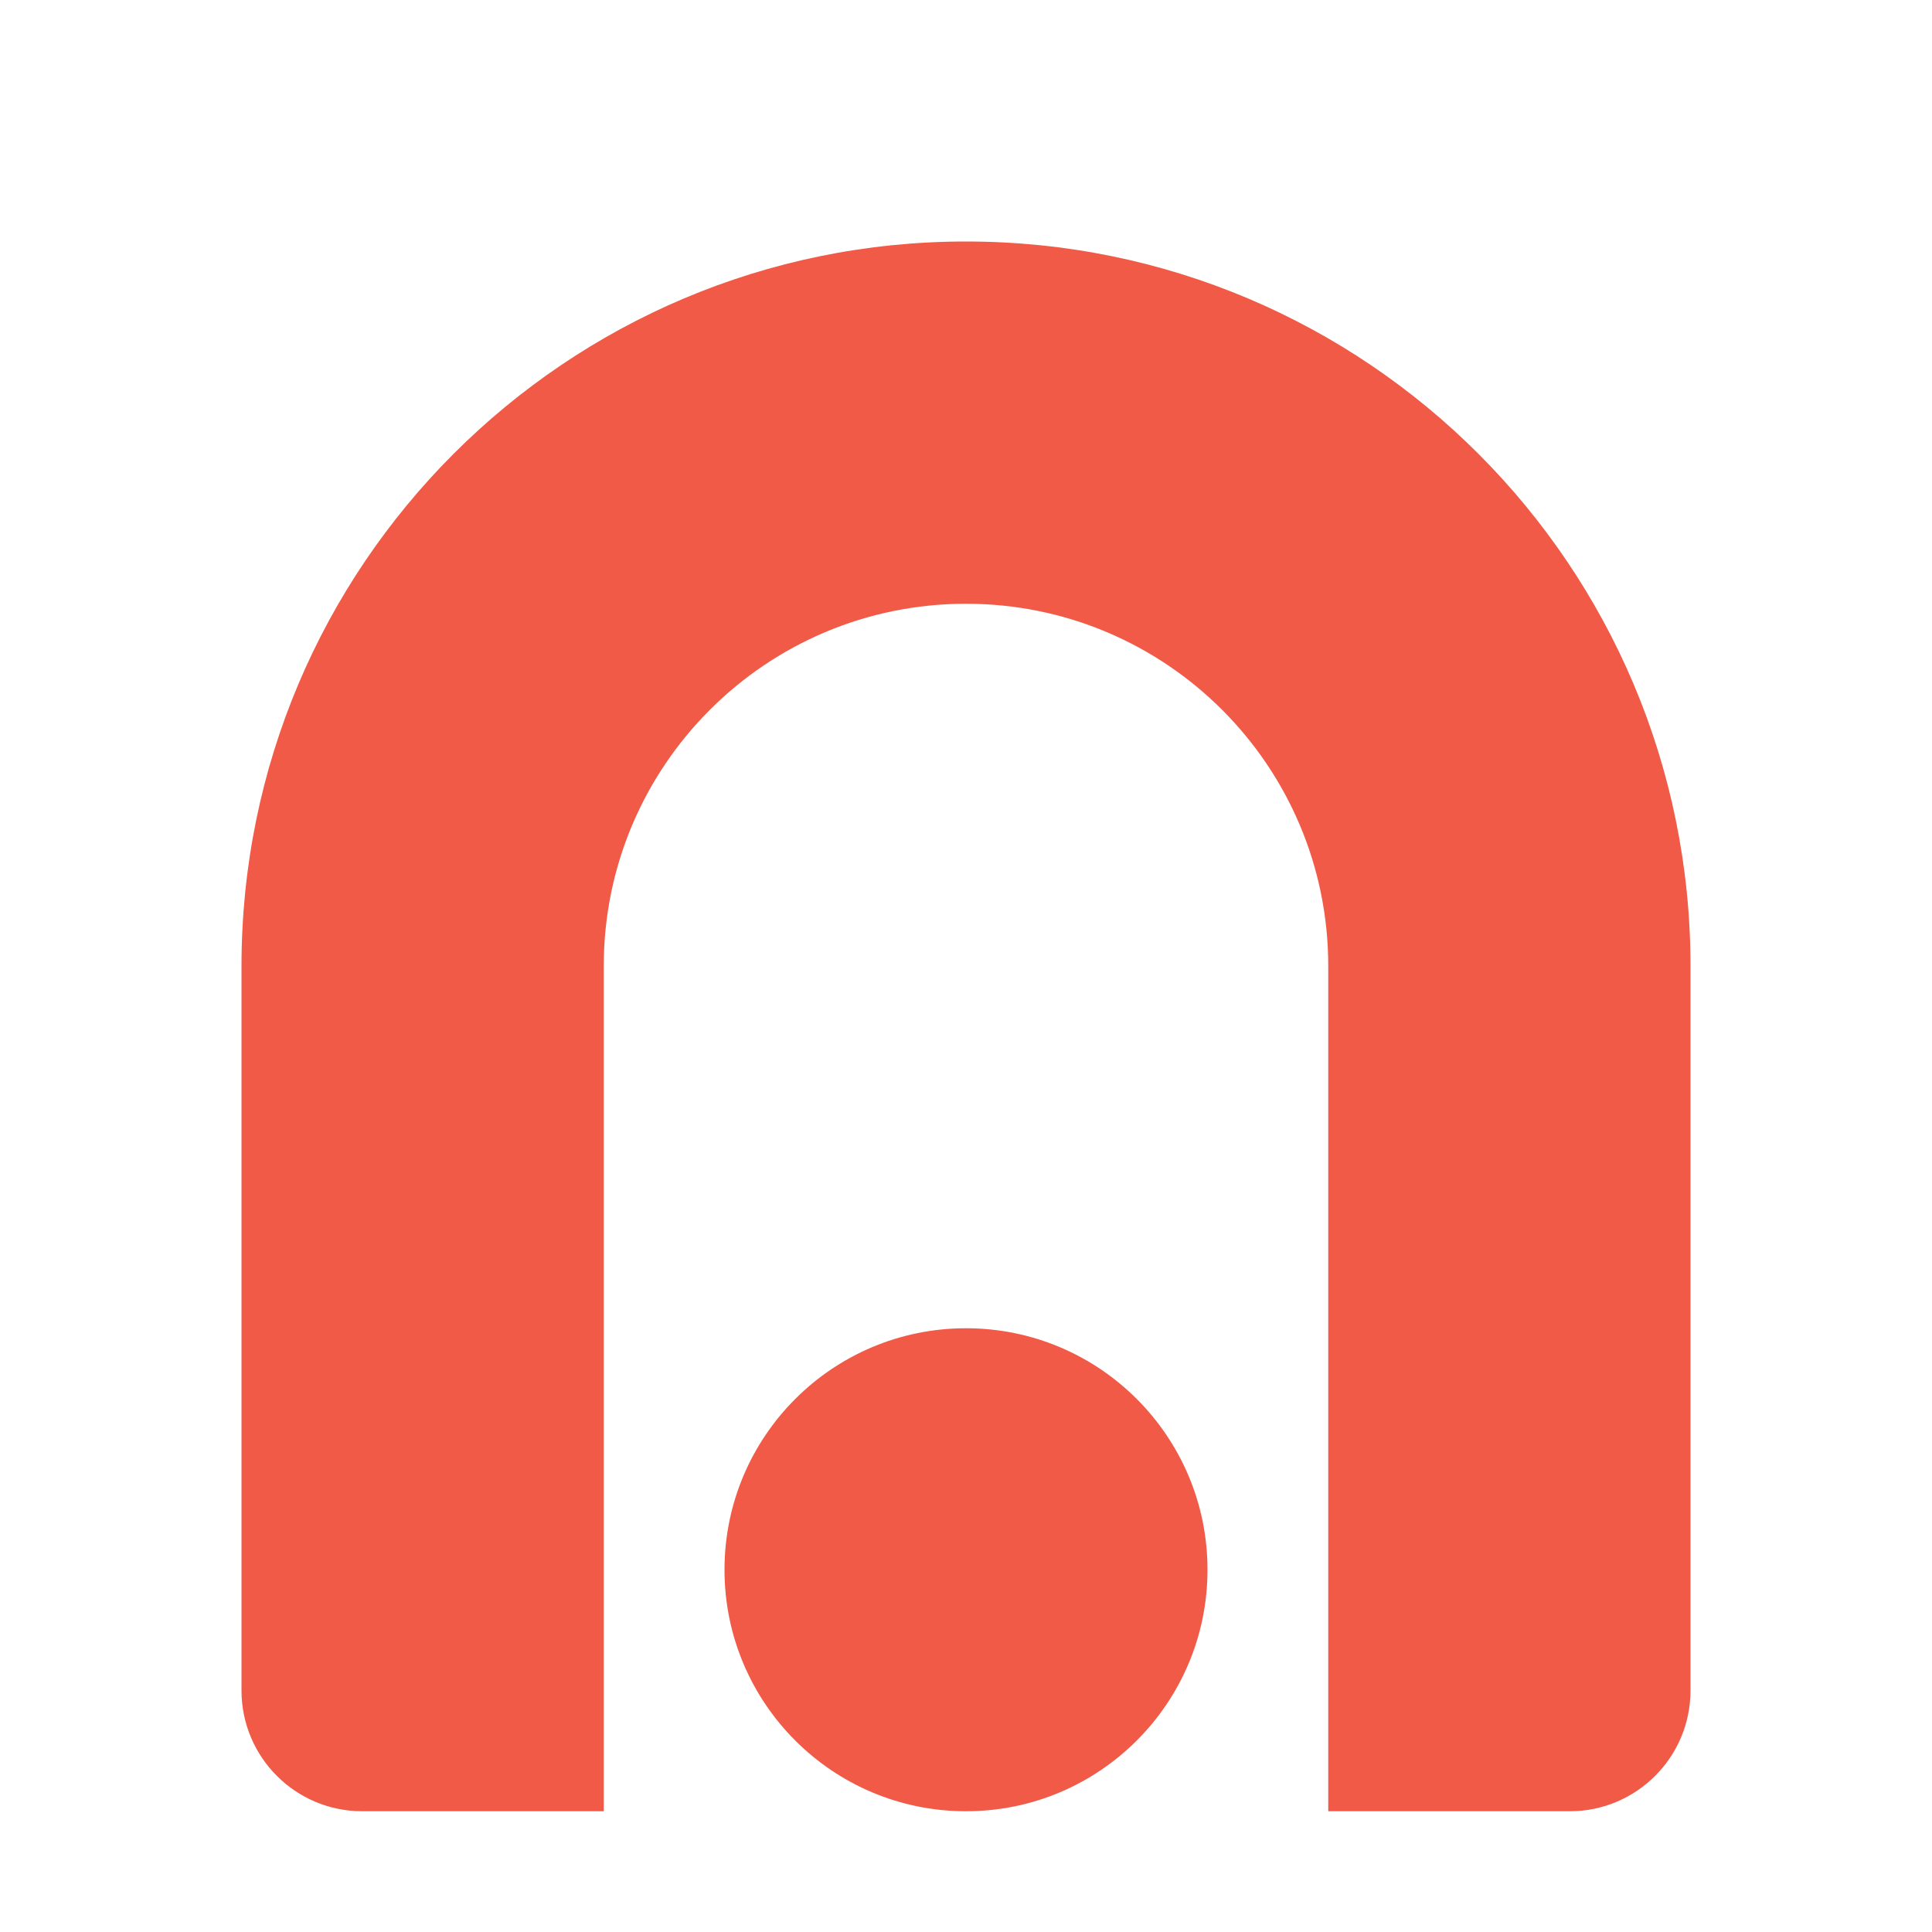
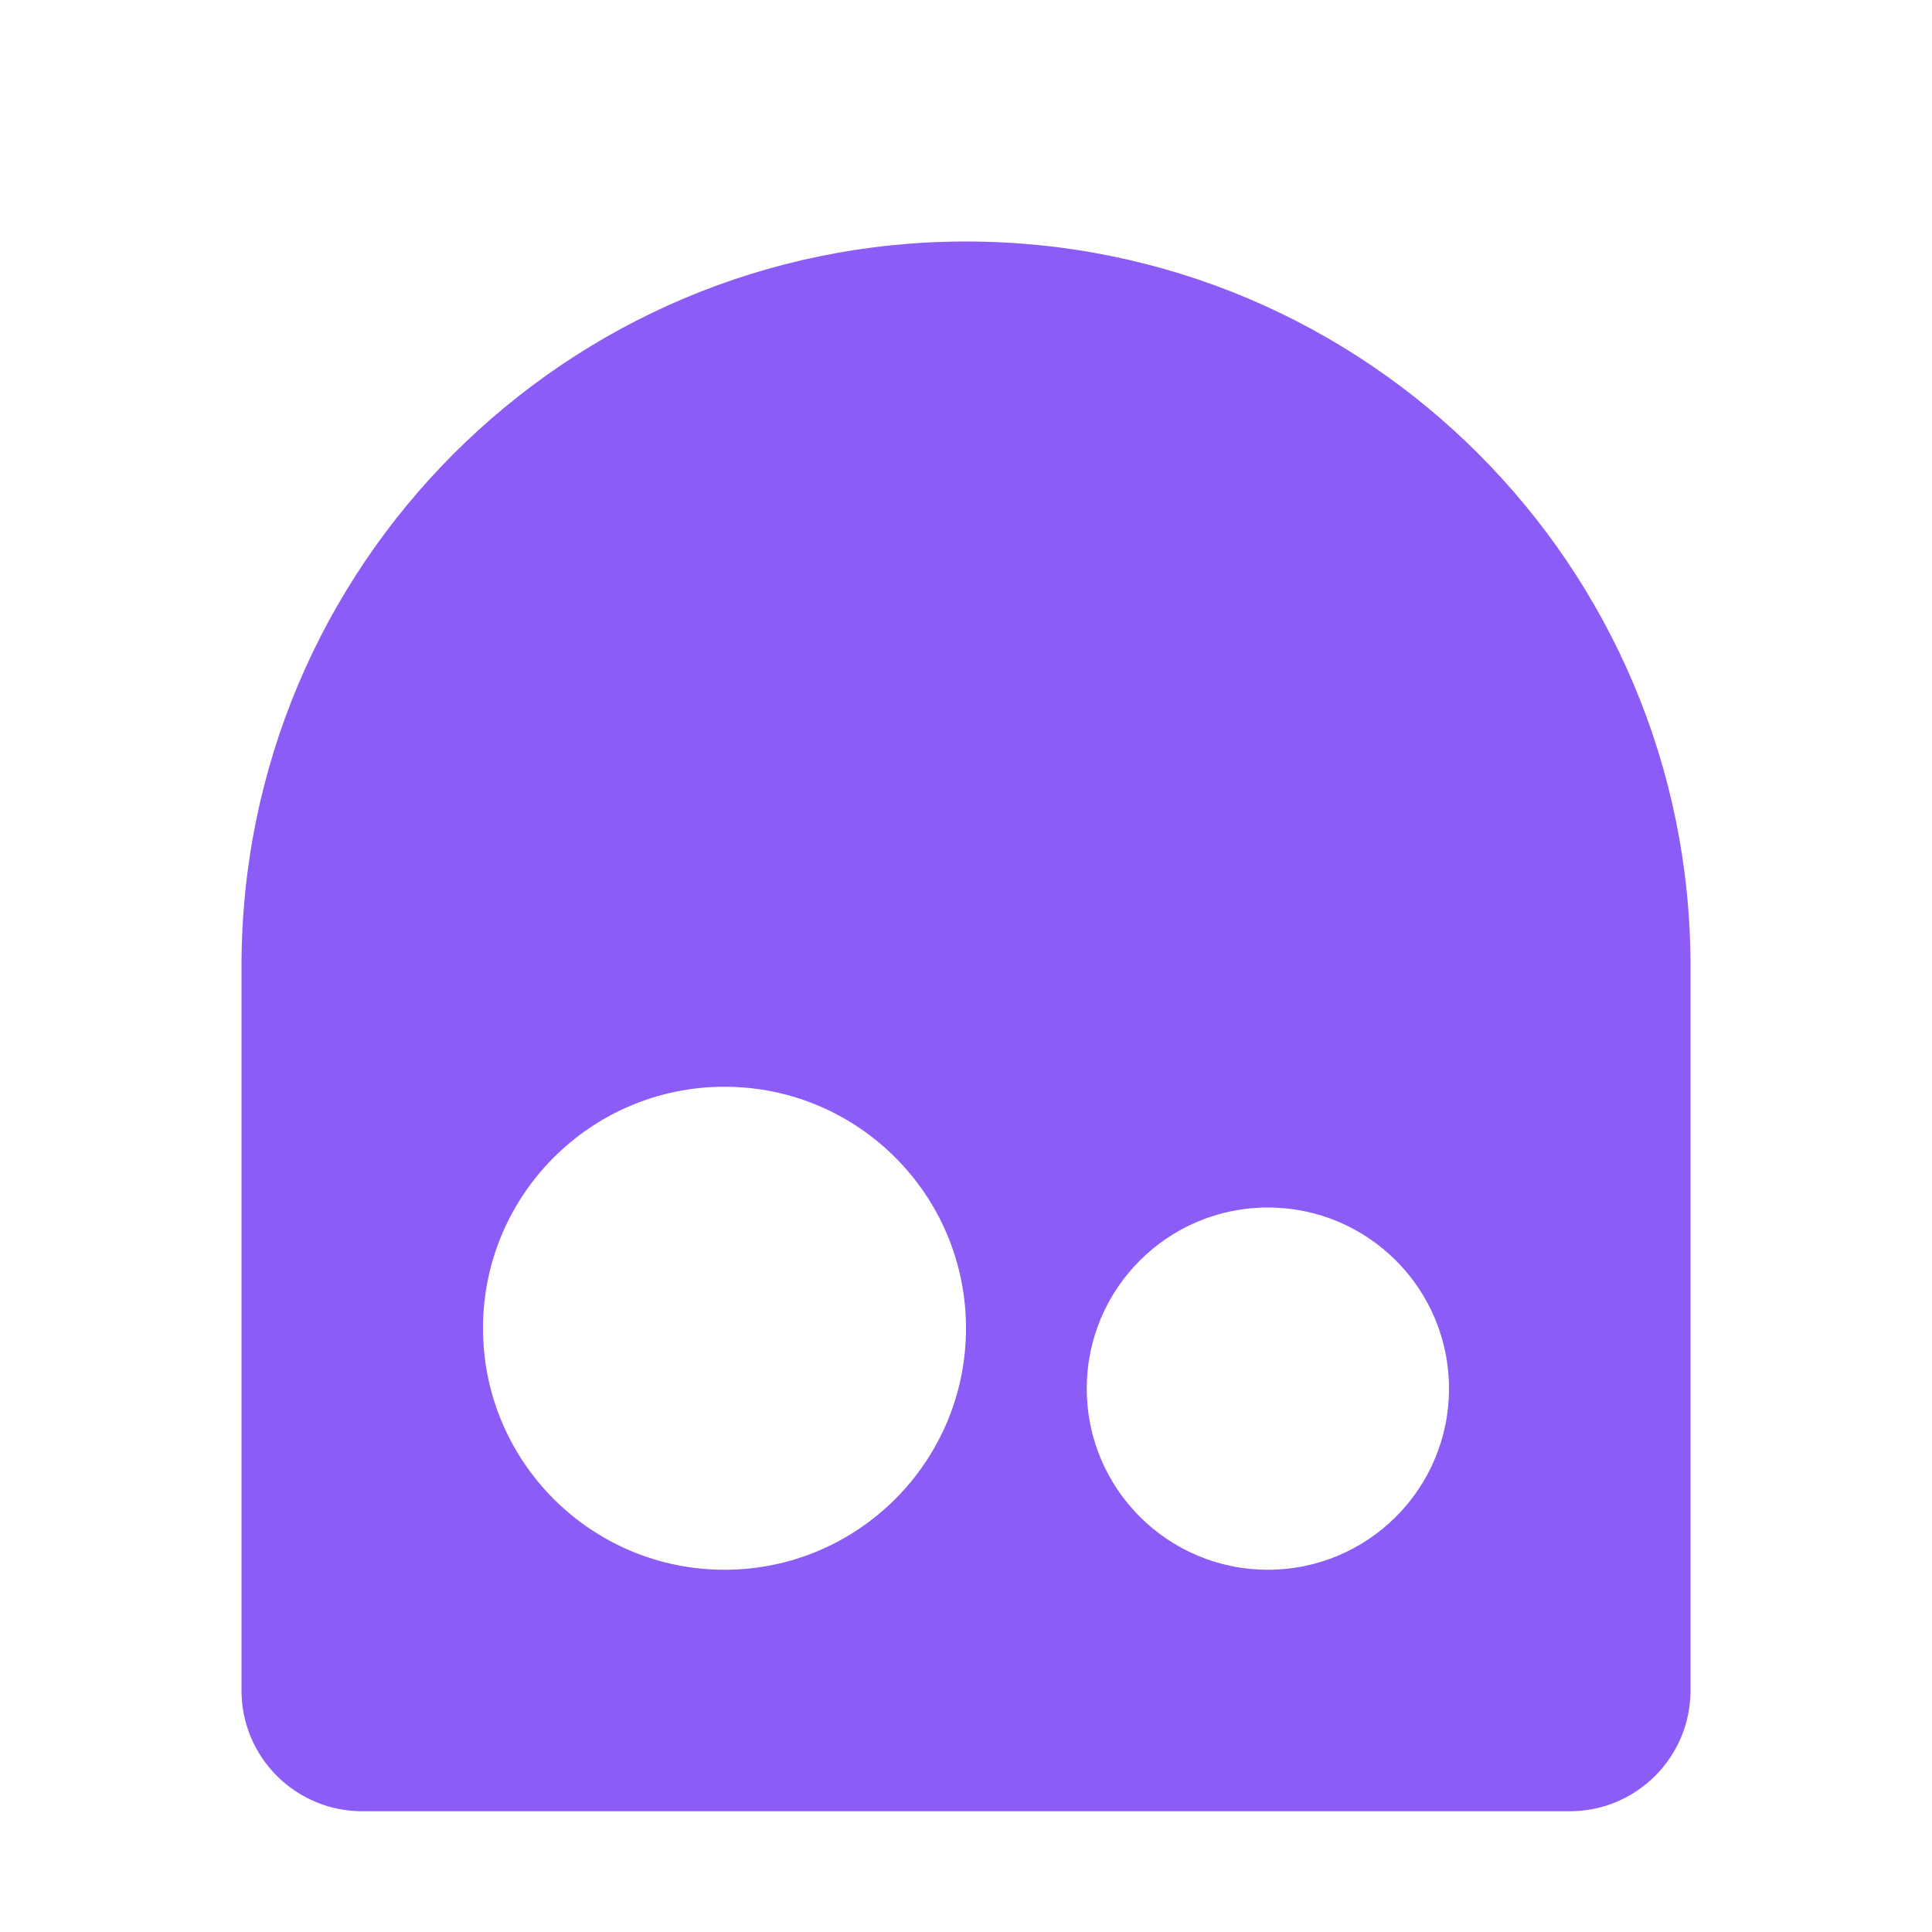
<svg xmlns="http://www.w3.org/2000/svg" viewBox="0 0 16 16" width="16" height="16">
-   <path fill="#F05A47" d="M2 14V8a6 6 0 0 1 12 0v6a1 1 0 0 1-1 1H11V8a3 3 0 0 0-6 0v7H3a1 1 0 0 1-1-1ZM6 13a2 2 0 1 0 4 0a2 2 0 1 0-4 0Z" />
+   <path fill="#8B5CF6" fill-rule="evenodd" d="M2 14V8a6 6 0 0 1 12 0v6a1 1 0 0 1-1 1H3a1 1 0 0 1-1-1ZM4 11a2 2 0 1 0 4 0a2 2 0 1 0-4 0ZM9 11.5a1.5 1.5 0 1 0 3 0a1.5 1.5 0 1 0-3 0Z" />
</svg>
